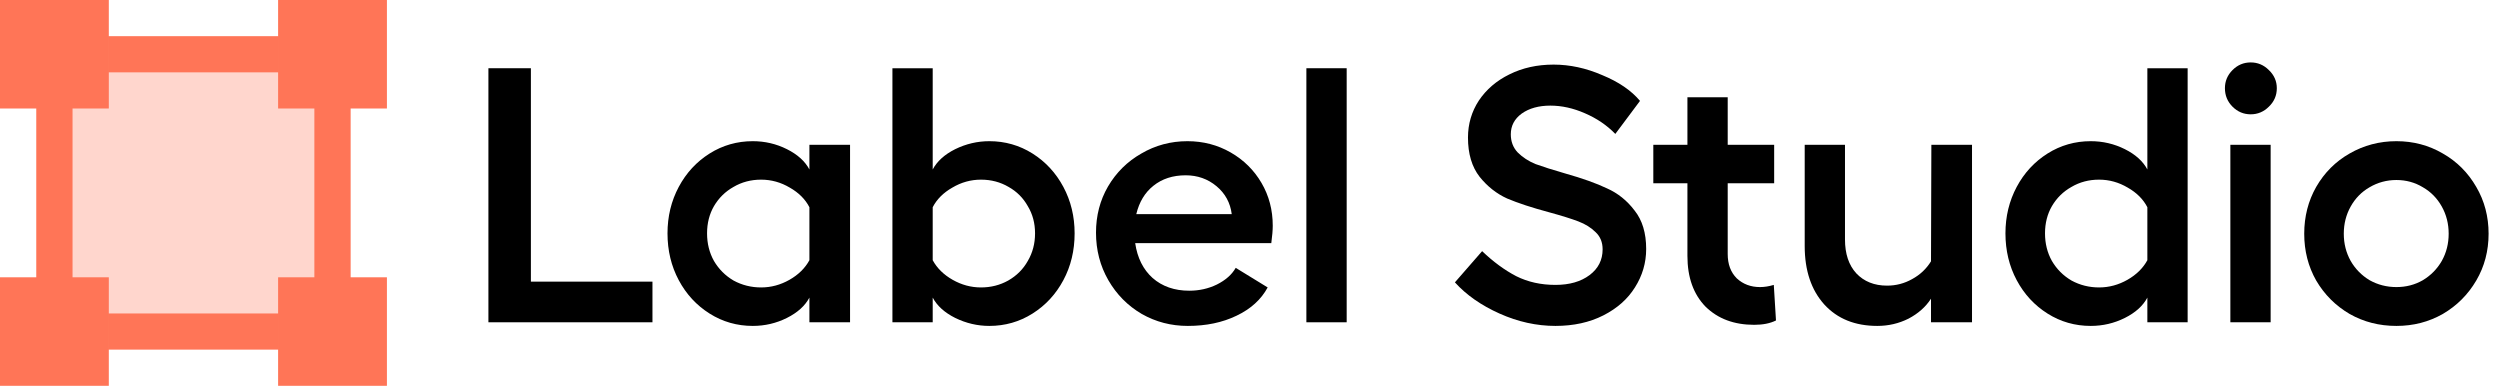
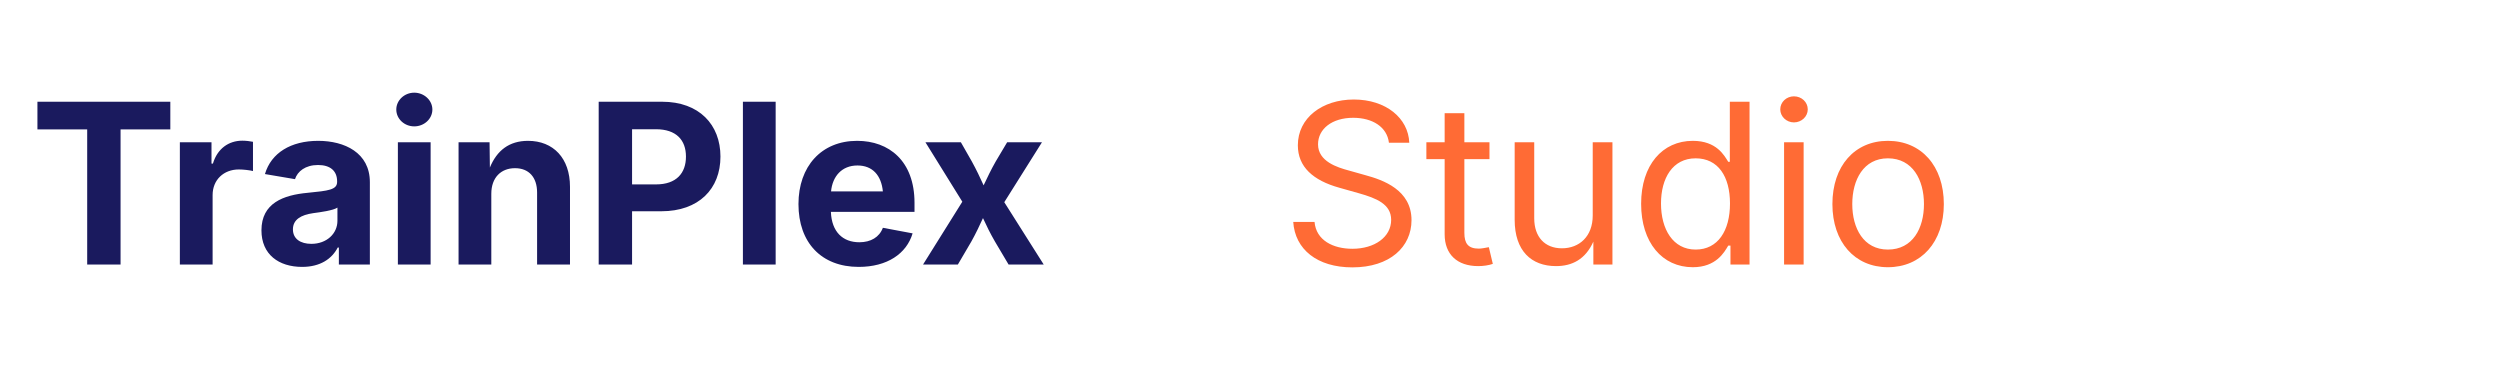
- <svg xmlns="http://www.w3.org/2000/svg" width="194" height="30" viewBox="0 0 194 30" fill="none">
-   <g clip-path="url(#clip0_3335_44667)">
-     <path d="M26.211 4.842H3.574V26.288H26.211V4.842Z" fill="#FFD6CD" />
-     <path fill-rule="evenodd" clip-rule="evenodd" d="M8.444 8.42H0V0H8.444V8.42ZM30.025 8.42H21.581V3.32022e-05H30.025V8.42ZM0 29.939H8.444V21.518H0V29.939ZM30.025 29.939H21.581V21.518H30.025V29.939ZM2.814 8.42H5.629V21.518H2.814V8.42ZM27.21 8.42H24.395V21.518H27.21V8.42ZM8.445 2.807H21.58V5.614H8.445V2.807ZM21.58 24.325H8.445V27.131H21.58V24.325Z" fill="#FF7557" />
-     <path d="M41.197 5.295V21.855H50.631V25.009H37.901V5.295H41.197Z" fill="currentColor" />
-     <path d="M65.964 25.009H62.81V23.094C62.472 23.732 61.89 24.258 61.064 24.671C60.238 25.084 59.355 25.291 58.417 25.291C57.196 25.291 56.079 24.972 55.065 24.333C54.051 23.695 53.253 22.831 52.671 21.742C52.089 20.653 51.798 19.442 51.798 18.109C51.798 16.795 52.089 15.593 52.671 14.504C53.253 13.415 54.051 12.552 55.065 11.913C56.079 11.275 57.196 10.956 58.417 10.956C59.355 10.956 60.238 11.162 61.064 11.575C61.89 11.988 62.472 12.514 62.81 13.152V11.237H65.964V25.009ZM54.868 18.109C54.868 18.898 55.046 19.611 55.403 20.25C55.779 20.888 56.286 21.395 56.924 21.77C57.581 22.127 58.295 22.305 59.064 22.305C59.834 22.305 60.566 22.108 61.261 21.714C61.956 21.32 62.472 20.813 62.81 20.193V16.081C62.491 15.462 61.984 14.955 61.289 14.56C60.595 14.147 59.853 13.941 59.064 13.941C58.276 13.941 57.562 14.129 56.924 14.504C56.286 14.861 55.779 15.358 55.403 15.997C55.046 16.616 54.868 17.32 54.868 18.109Z" fill="currentColor" />
-     <path d="M72.378 13.152C72.716 12.514 73.298 11.988 74.124 11.575C74.969 11.162 75.851 10.956 76.771 10.956C77.992 10.956 79.109 11.275 80.123 11.913C81.137 12.552 81.935 13.415 82.517 14.504C83.099 15.593 83.39 16.795 83.39 18.109C83.39 19.442 83.099 20.653 82.517 21.742C81.935 22.831 81.137 23.695 80.123 24.333C79.109 24.972 77.992 25.291 76.771 25.291C75.851 25.291 74.969 25.084 74.124 24.671C73.298 24.258 72.716 23.732 72.378 23.094V25.009H69.252V5.295H72.378V13.152ZM72.378 20.193C72.716 20.813 73.232 21.32 73.927 21.714C74.622 22.108 75.354 22.305 76.124 22.305C76.893 22.305 77.597 22.127 78.236 21.77C78.893 21.395 79.4 20.888 79.757 20.25C80.132 19.611 80.32 18.898 80.32 18.109C80.32 17.32 80.132 16.616 79.757 15.997C79.4 15.358 78.902 14.861 78.264 14.504C77.626 14.129 76.912 13.941 76.124 13.941C75.335 13.941 74.593 14.147 73.899 14.56C73.204 14.955 72.697 15.462 72.378 16.081V20.193Z" fill="currentColor" />
-     <path d="M92.175 25.291C90.879 25.291 89.687 24.981 88.598 24.361C87.509 23.723 86.646 22.85 86.007 21.742C85.369 20.634 85.05 19.405 85.05 18.053C85.05 16.738 85.359 15.546 85.979 14.476C86.617 13.387 87.481 12.533 88.57 11.913C89.659 11.275 90.851 10.956 92.147 10.956C93.367 10.956 94.484 11.247 95.498 11.829C96.512 12.411 97.31 13.199 97.892 14.194C98.474 15.19 98.765 16.297 98.765 17.518C98.765 17.856 98.728 18.306 98.653 18.869H88.091C88.26 20.015 88.711 20.916 89.443 21.573C90.194 22.23 91.142 22.559 92.288 22.559C93.057 22.559 93.771 22.399 94.428 22.08C95.104 21.742 95.592 21.31 95.892 20.785L98.371 22.305C97.864 23.244 97.057 23.977 95.949 24.502C94.86 25.028 93.602 25.291 92.175 25.291ZM95.583 16.616C95.47 15.734 95.076 15.011 94.4 14.448C93.724 13.885 92.926 13.603 92.006 13.603C91.011 13.603 90.175 13.875 89.499 14.42C88.842 14.945 88.401 15.678 88.176 16.616H95.583Z" fill="currentColor" />
-     <path d="M104.502 25.009H101.375V5.295H104.502V25.009Z" fill="currentColor" />
-     <path d="M120.561 5.013C121.819 5.013 123.077 5.285 124.335 5.83C125.612 6.356 126.588 7.022 127.264 7.829L125.349 10.392C124.692 9.716 123.903 9.181 122.983 8.787C122.082 8.393 121.19 8.196 120.308 8.196C119.407 8.196 118.665 8.402 118.083 8.815C117.52 9.228 117.238 9.763 117.238 10.421C117.238 10.984 117.417 11.453 117.773 11.829C118.149 12.204 118.609 12.505 119.153 12.73C119.717 12.936 120.486 13.181 121.463 13.462C122.796 13.838 123.875 14.223 124.701 14.617C125.546 14.992 126.26 15.565 126.842 16.335C127.443 17.086 127.743 18.081 127.743 19.32C127.743 20.39 127.452 21.385 126.87 22.305C126.307 23.207 125.49 23.93 124.42 24.474C123.35 25.018 122.11 25.291 120.702 25.291C119.238 25.291 117.792 24.972 116.365 24.333C114.938 23.695 113.783 22.887 112.901 21.911L115.013 19.489C115.877 20.315 116.759 20.963 117.661 21.432C118.562 21.883 119.576 22.108 120.702 22.108C121.791 22.108 122.674 21.855 123.35 21.348C124.026 20.841 124.363 20.174 124.363 19.348C124.363 18.804 124.185 18.363 123.828 18.025C123.472 17.668 123.021 17.386 122.477 17.18C121.932 16.973 121.181 16.738 120.223 16.476C118.89 16.119 117.801 15.762 116.957 15.405C116.13 15.03 115.417 14.467 114.816 13.716C114.215 12.946 113.915 11.932 113.915 10.674C113.915 9.623 114.197 8.665 114.76 7.801C115.342 6.938 116.13 6.262 117.126 5.774C118.139 5.267 119.285 5.013 120.561 5.013Z" fill="currentColor" />
-     <path d="M136.126 25.206C134.568 25.206 133.31 24.737 132.352 23.798C131.414 22.84 130.944 21.526 130.944 19.855V14.223H128.297V11.237H130.944V7.548H134.07V11.237H137.675V14.223H134.07V19.714C134.07 20.503 134.305 21.132 134.774 21.601C135.263 22.052 135.863 22.277 136.577 22.277C136.915 22.277 137.272 22.221 137.647 22.108L137.816 24.868C137.365 25.094 136.802 25.206 136.126 25.206Z" fill="currentColor" />
-     <path d="M149.846 23.178C149.433 23.817 148.851 24.333 148.1 24.727C147.349 25.103 146.541 25.291 145.678 25.291C143.95 25.291 142.58 24.737 141.566 23.629C140.552 22.503 140.045 20.991 140.045 19.095V11.237H143.171V18.588C143.171 19.696 143.462 20.569 144.044 21.207C144.645 21.845 145.443 22.165 146.438 22.165C147.133 22.165 147.78 21.996 148.381 21.658C149.001 21.32 149.489 20.86 149.846 20.278L149.874 11.237H153.028V25.009H149.846V23.178Z" fill="currentColor" />
-     <path d="M166.635 16.081C166.315 15.462 165.809 14.955 165.114 14.56C164.419 14.147 163.678 13.941 162.889 13.941C162.1 13.941 161.387 14.129 160.749 14.504C160.11 14.861 159.603 15.358 159.228 15.997C158.871 16.616 158.693 17.32 158.693 18.109C158.693 18.898 158.871 19.611 159.228 20.25C159.603 20.888 160.11 21.395 160.749 21.77C161.406 22.127 162.119 22.305 162.889 22.305C163.659 22.305 164.391 22.108 165.086 21.714C165.78 21.32 166.297 20.813 166.635 20.193V16.081ZM155.623 18.109C155.623 16.795 155.914 15.593 156.496 14.504C157.078 13.415 157.876 12.552 158.89 11.913C159.904 11.275 161.021 10.956 162.241 10.956C163.18 10.956 164.062 11.162 164.889 11.575C165.715 11.988 166.297 12.514 166.635 13.152V5.295H169.761V25.009H166.635V23.094C166.297 23.732 165.715 24.258 164.889 24.671C164.062 25.084 163.18 25.291 162.241 25.291C161.021 25.291 159.904 24.972 158.89 24.333C157.876 23.695 157.078 22.831 156.496 21.742C155.914 20.653 155.623 19.442 155.623 18.109Z" fill="currentColor" />
-     <path d="M176.202 11.237V25.009H173.076V11.237H176.202ZM174.654 4.844C175.198 4.844 175.667 5.041 176.062 5.436C176.475 5.83 176.681 6.299 176.681 6.844C176.681 7.407 176.475 7.886 176.062 8.28C175.667 8.674 175.198 8.871 174.654 8.871C174.109 8.871 173.64 8.674 173.245 8.28C172.851 7.886 172.654 7.407 172.654 6.844C172.654 6.299 172.851 5.83 173.245 5.436C173.64 5.041 174.109 4.844 174.654 4.844Z" fill="currentColor" />
-     <path d="M185.962 10.956C187.276 10.956 188.477 11.275 189.566 11.913C190.655 12.533 191.519 13.396 192.157 14.504C192.796 15.593 193.115 16.804 193.115 18.137C193.115 19.47 192.796 20.681 192.157 21.77C191.519 22.859 190.655 23.723 189.566 24.361C188.477 24.981 187.276 25.291 185.962 25.291C184.628 25.291 183.417 24.981 182.328 24.361C181.239 23.723 180.376 22.859 179.737 21.77C179.118 20.681 178.808 19.47 178.808 18.137C178.808 16.804 179.118 15.593 179.737 14.504C180.376 13.396 181.239 12.533 182.328 11.913C183.436 11.275 184.647 10.956 185.962 10.956ZM181.878 18.137C181.878 18.907 182.056 19.611 182.413 20.25C182.77 20.869 183.258 21.367 183.877 21.742C184.516 22.099 185.21 22.277 185.962 22.277C186.713 22.277 187.398 22.099 188.017 21.742C188.637 21.367 189.125 20.869 189.482 20.25C189.839 19.611 190.017 18.907 190.017 18.137C190.017 17.367 189.839 16.663 189.482 16.025C189.125 15.387 188.637 14.889 188.017 14.532C187.398 14.157 186.713 13.969 185.962 13.969C185.21 13.969 184.516 14.157 183.877 14.532C183.258 14.889 182.77 15.387 182.413 16.025C182.056 16.663 181.878 17.367 181.878 18.137Z" fill="currentColor" />
-   </g>
+ <svg xmlns="http://www.w3.org/2000/svg" width="194" height="30" viewBox="0 0 240 38" fill="none" role="img" aria-label="TrainPlex Studio">
+   <text x="0" y="26" font-family="Inter, system-ui, sans-serif" font-size="22" font-weight="700" fill="#1A1A5E">TrainPlex</text>
+   <text x="123" y="26" font-family="Inter, system-ui, sans-serif" font-size="22" font-weight="400" fill="#FF6B35">Studio</text>
</svg>
